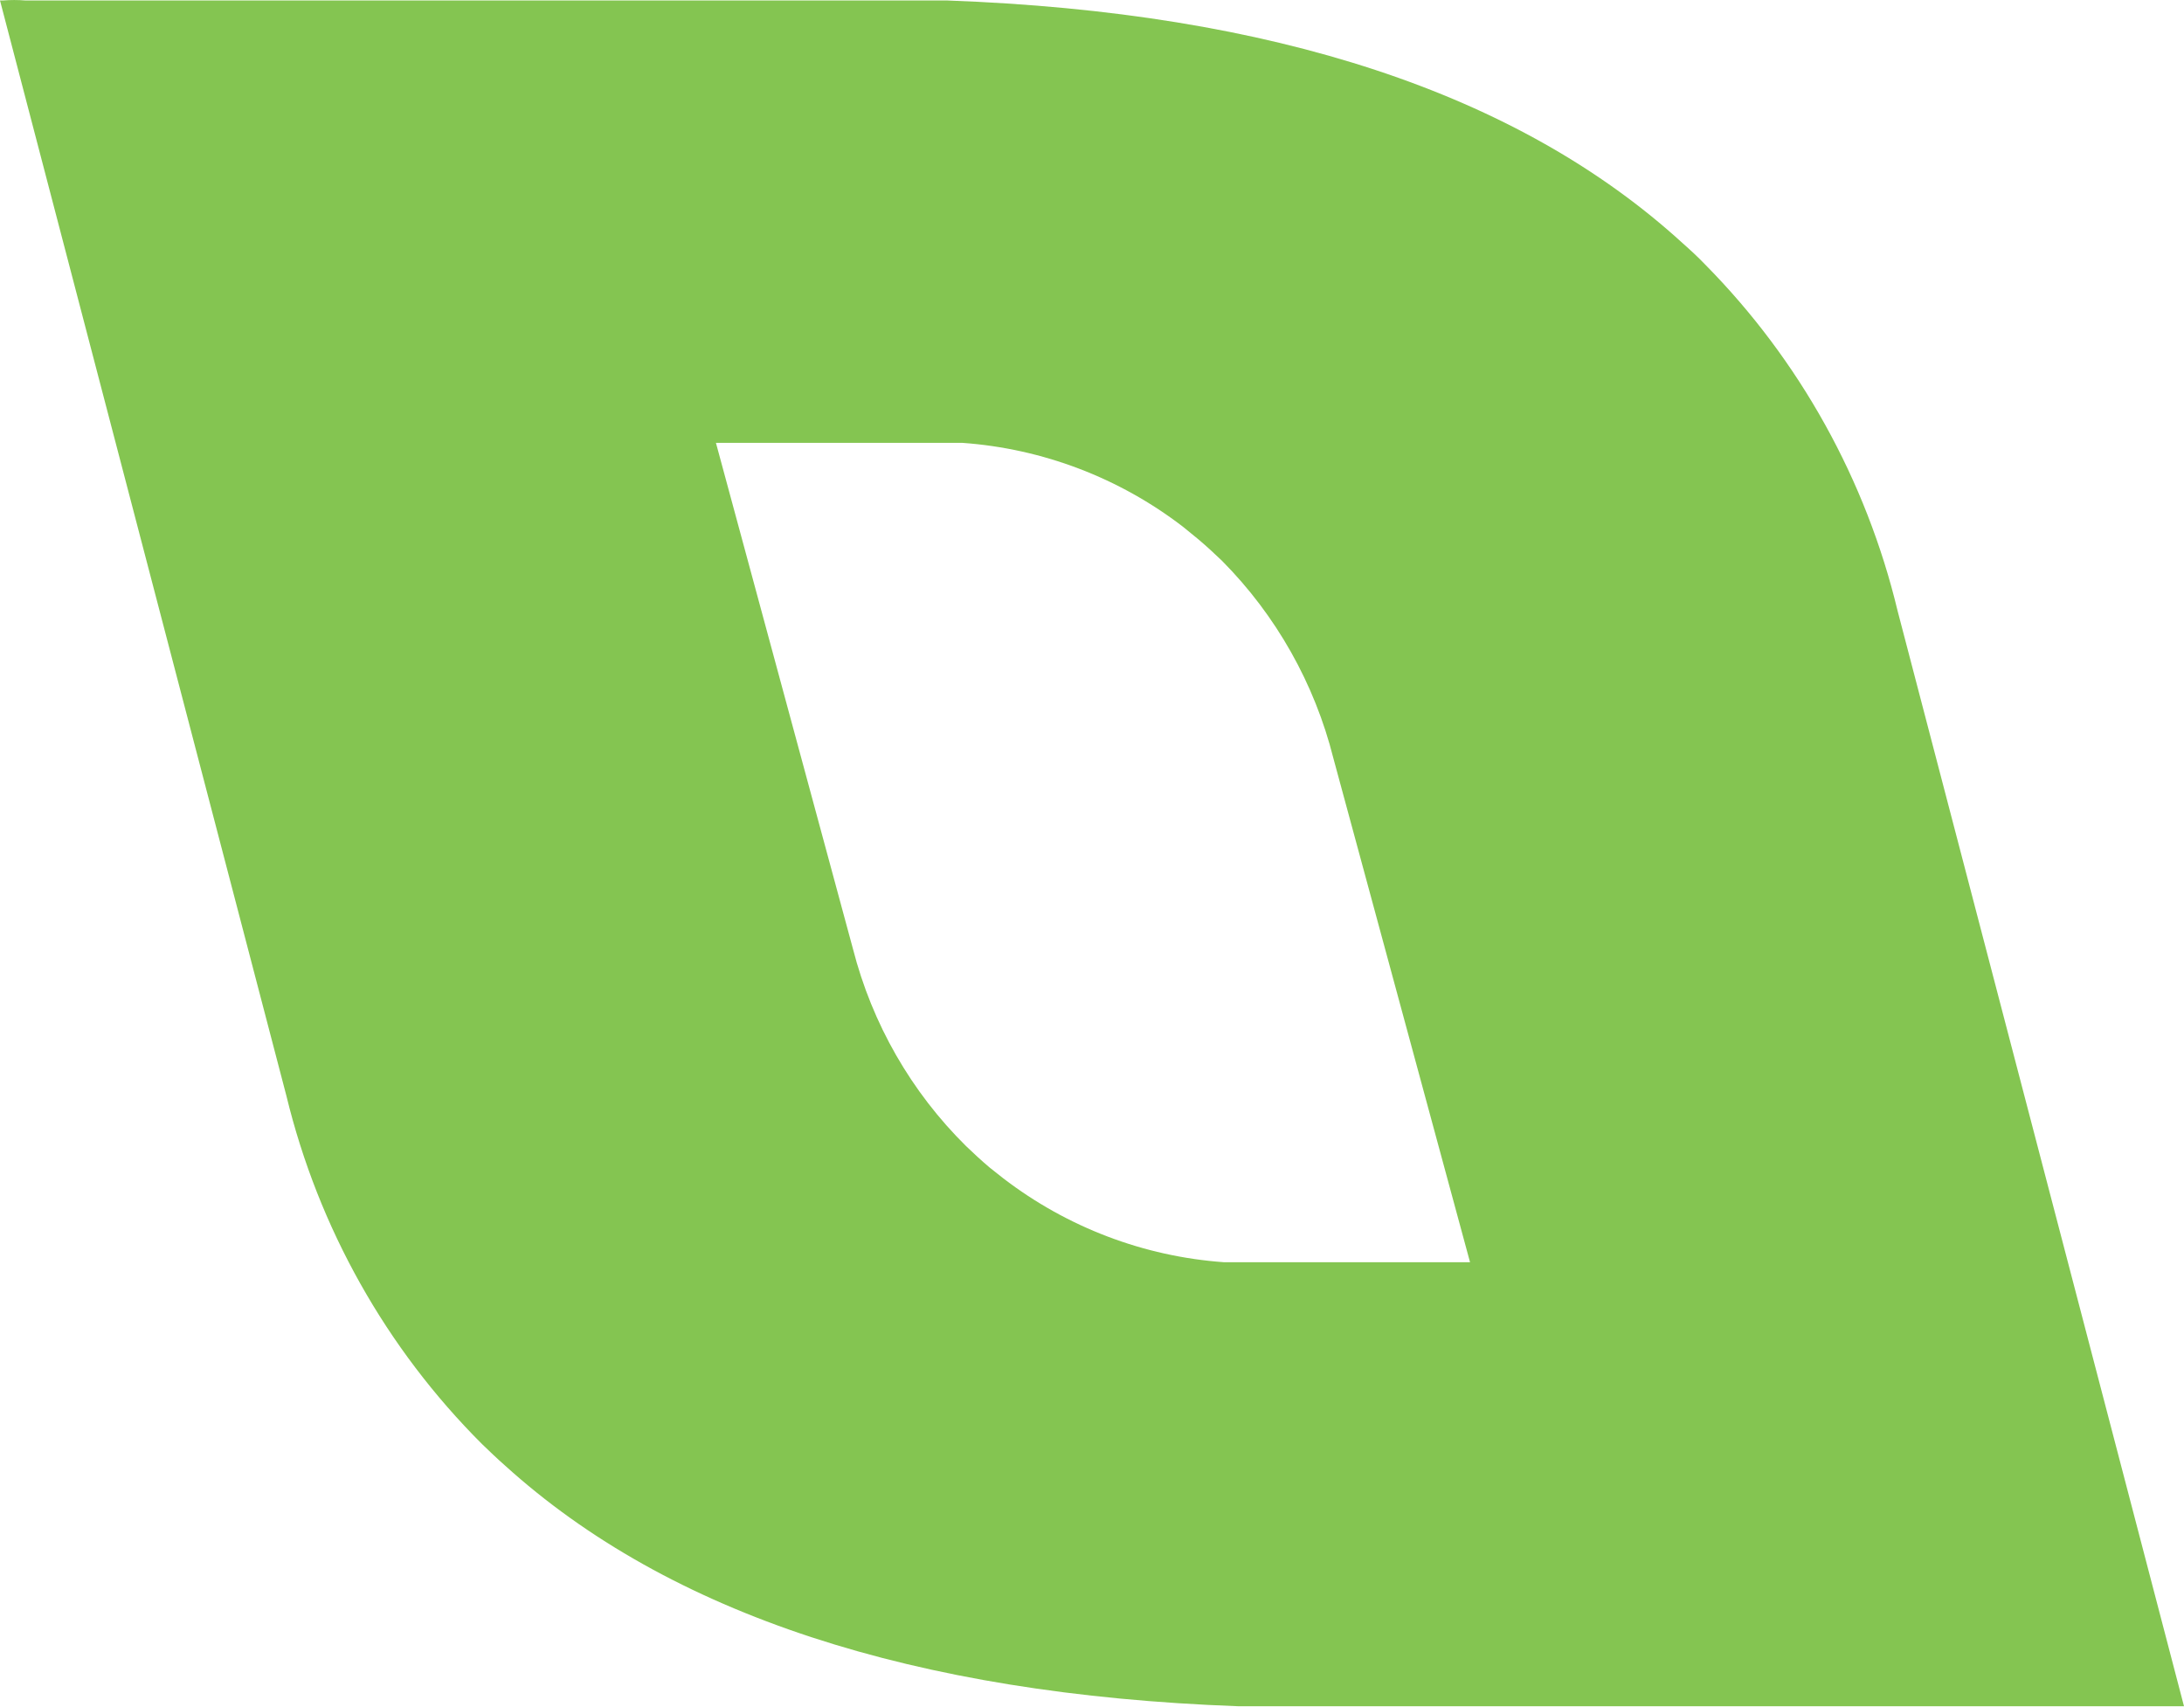
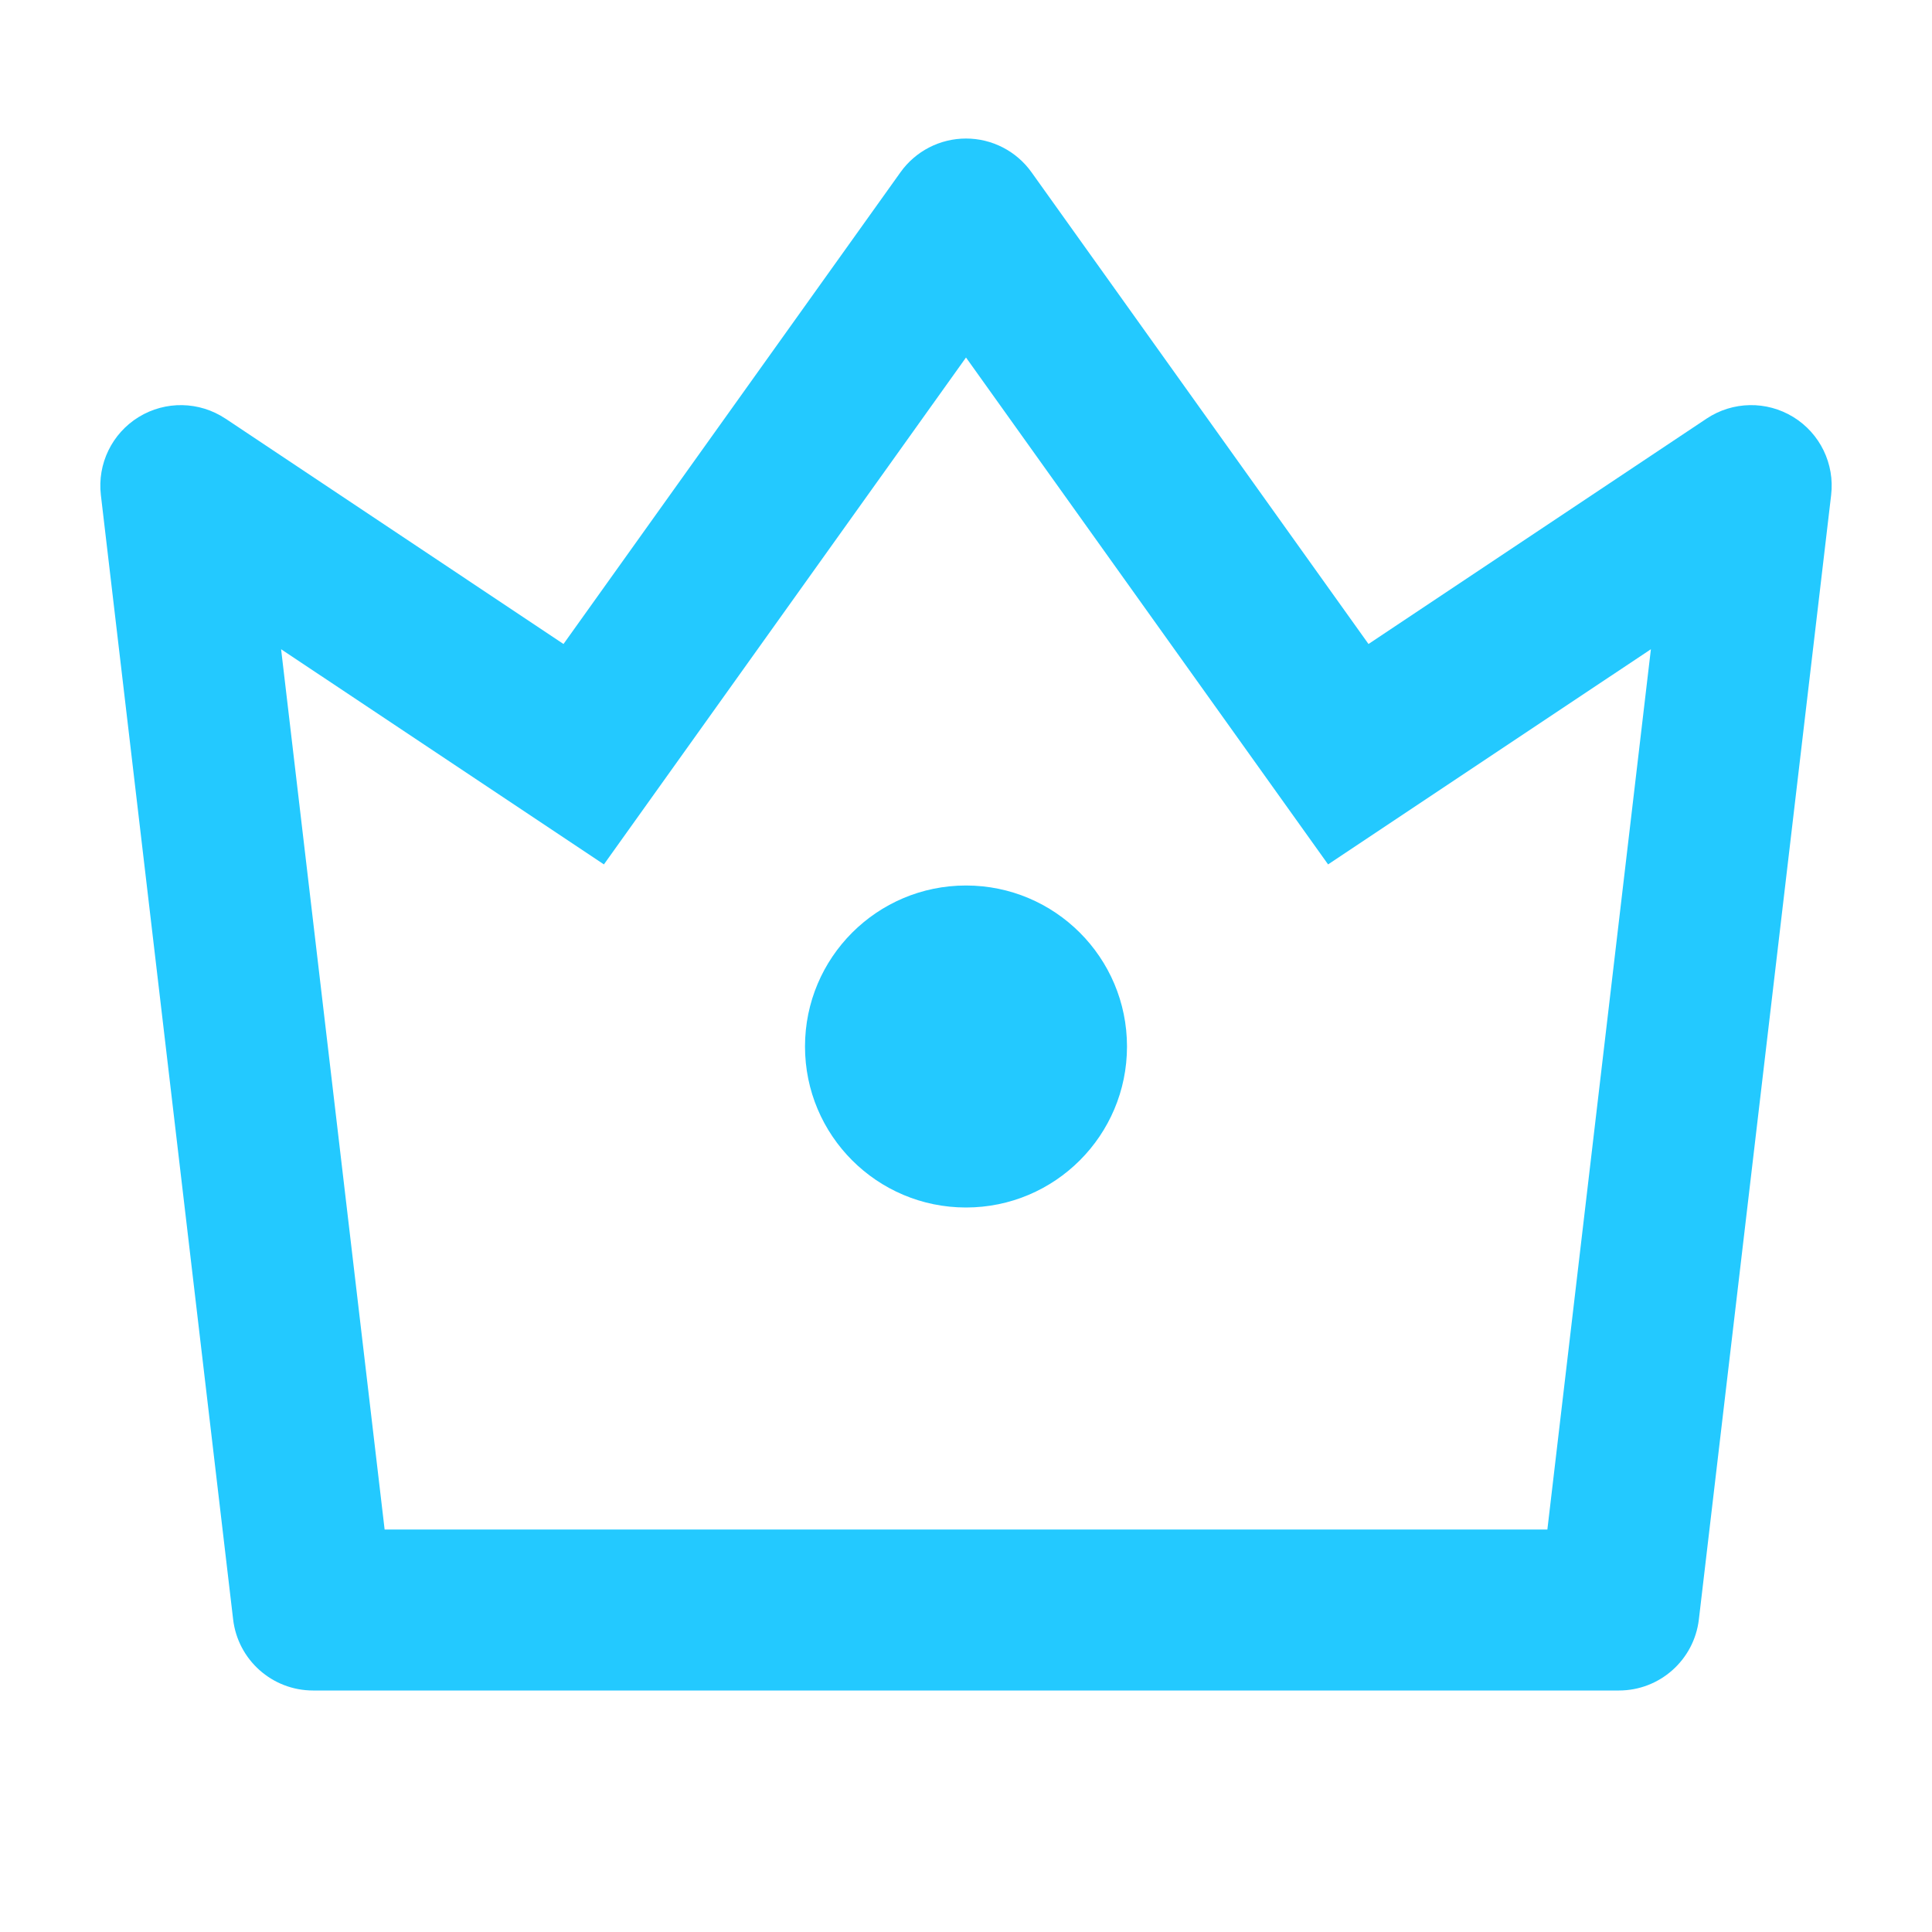
- <svg xmlns="http://www.w3.org/2000/svg" width="32" height="25" viewBox="0 0 32 25" fill="none">
-   <path d="M0.043 0.007C0.153 -0.002 0.263 -0.002 0.373 0.007H8.793H13.878C18.657 0.181 22.249 1.366 24.655 3.564C24.769 3.665 24.879 3.766 24.985 3.877C26.367 5.276 27.343 7.032 27.804 8.952L32 25H18.141C13.384 24.826 9.803 23.651 7.398 21.472C7.283 21.371 7.173 21.265 7.063 21.159C5.659 19.758 4.666 17.991 4.196 16.055L0 0.007H0.043ZM12.497 13.901C12.778 14.999 13.351 15.999 14.155 16.793C14.265 16.899 14.38 17.005 14.499 17.106L14.7 17.265C15.636 17.983 16.758 18.41 17.931 18.494H21.539L19.537 11.111C19.262 10.017 18.698 9.017 17.907 8.219C17.797 8.113 17.682 8.007 17.563 7.906L17.333 7.718C16.398 7 15.275 6.573 14.103 6.489H10.49L12.497 13.901Z" fill="#84C551" />
+ <svg xmlns="http://www.w3.org/2000/svg" viewBox="0 0 24 24" width="24" height="24">
+   <path fill="none" d="M0 0h24v24H0z" />
+   <path d="M3.492 8.065L4.778 19h14.444l1.286-10.935-4.01 2.673L12 4.441l-4.498 6.297-4.01-2.673zM2.801 5.2L7 8l4.186-5.86a1 1 0 0 1 1.628 0L17 8l4.2-2.8a1 1 0 0 1 1.547.95l-1.643 13.967a1 1 0 0 1-.993.883H3.889a1 1 0 0 1-.993-.883L1.253 6.149A1 1 0 0 1 2.8 5.2zM12 15a2 2 0 1 1 0-4 2 2 0 0 1 0 4z" fill="rgba(35,201,255,1)" />
</svg>
